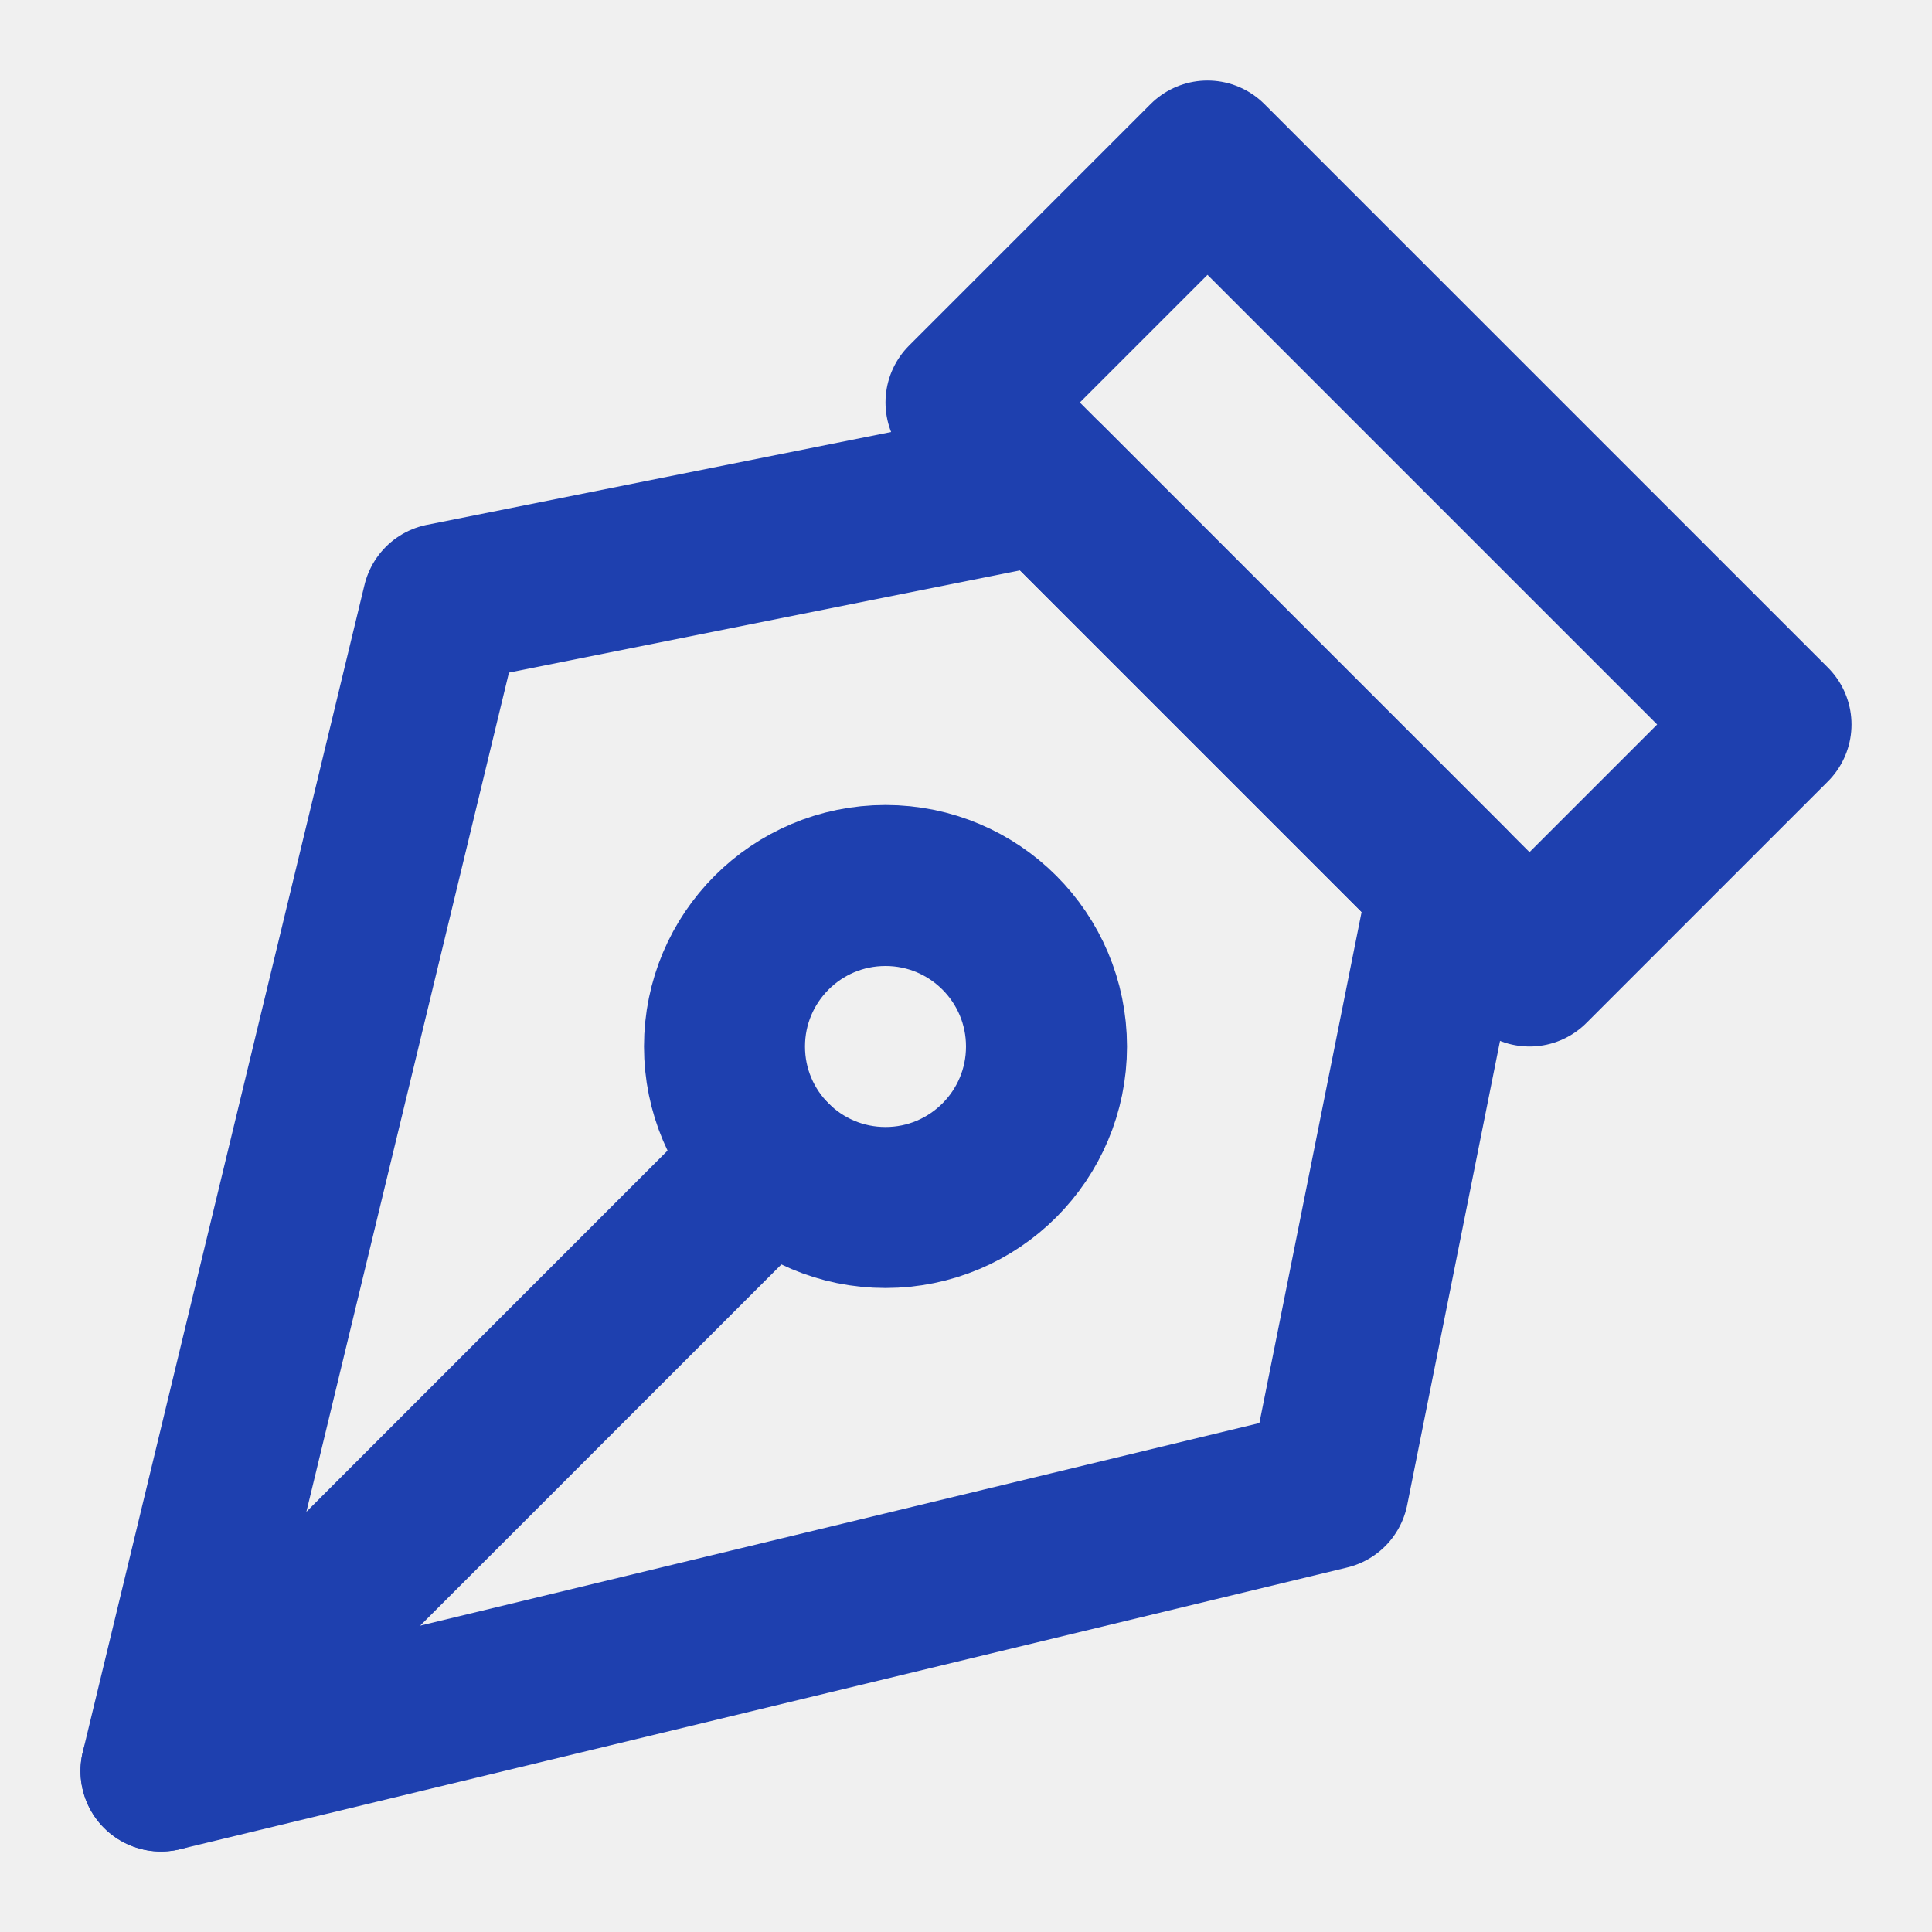
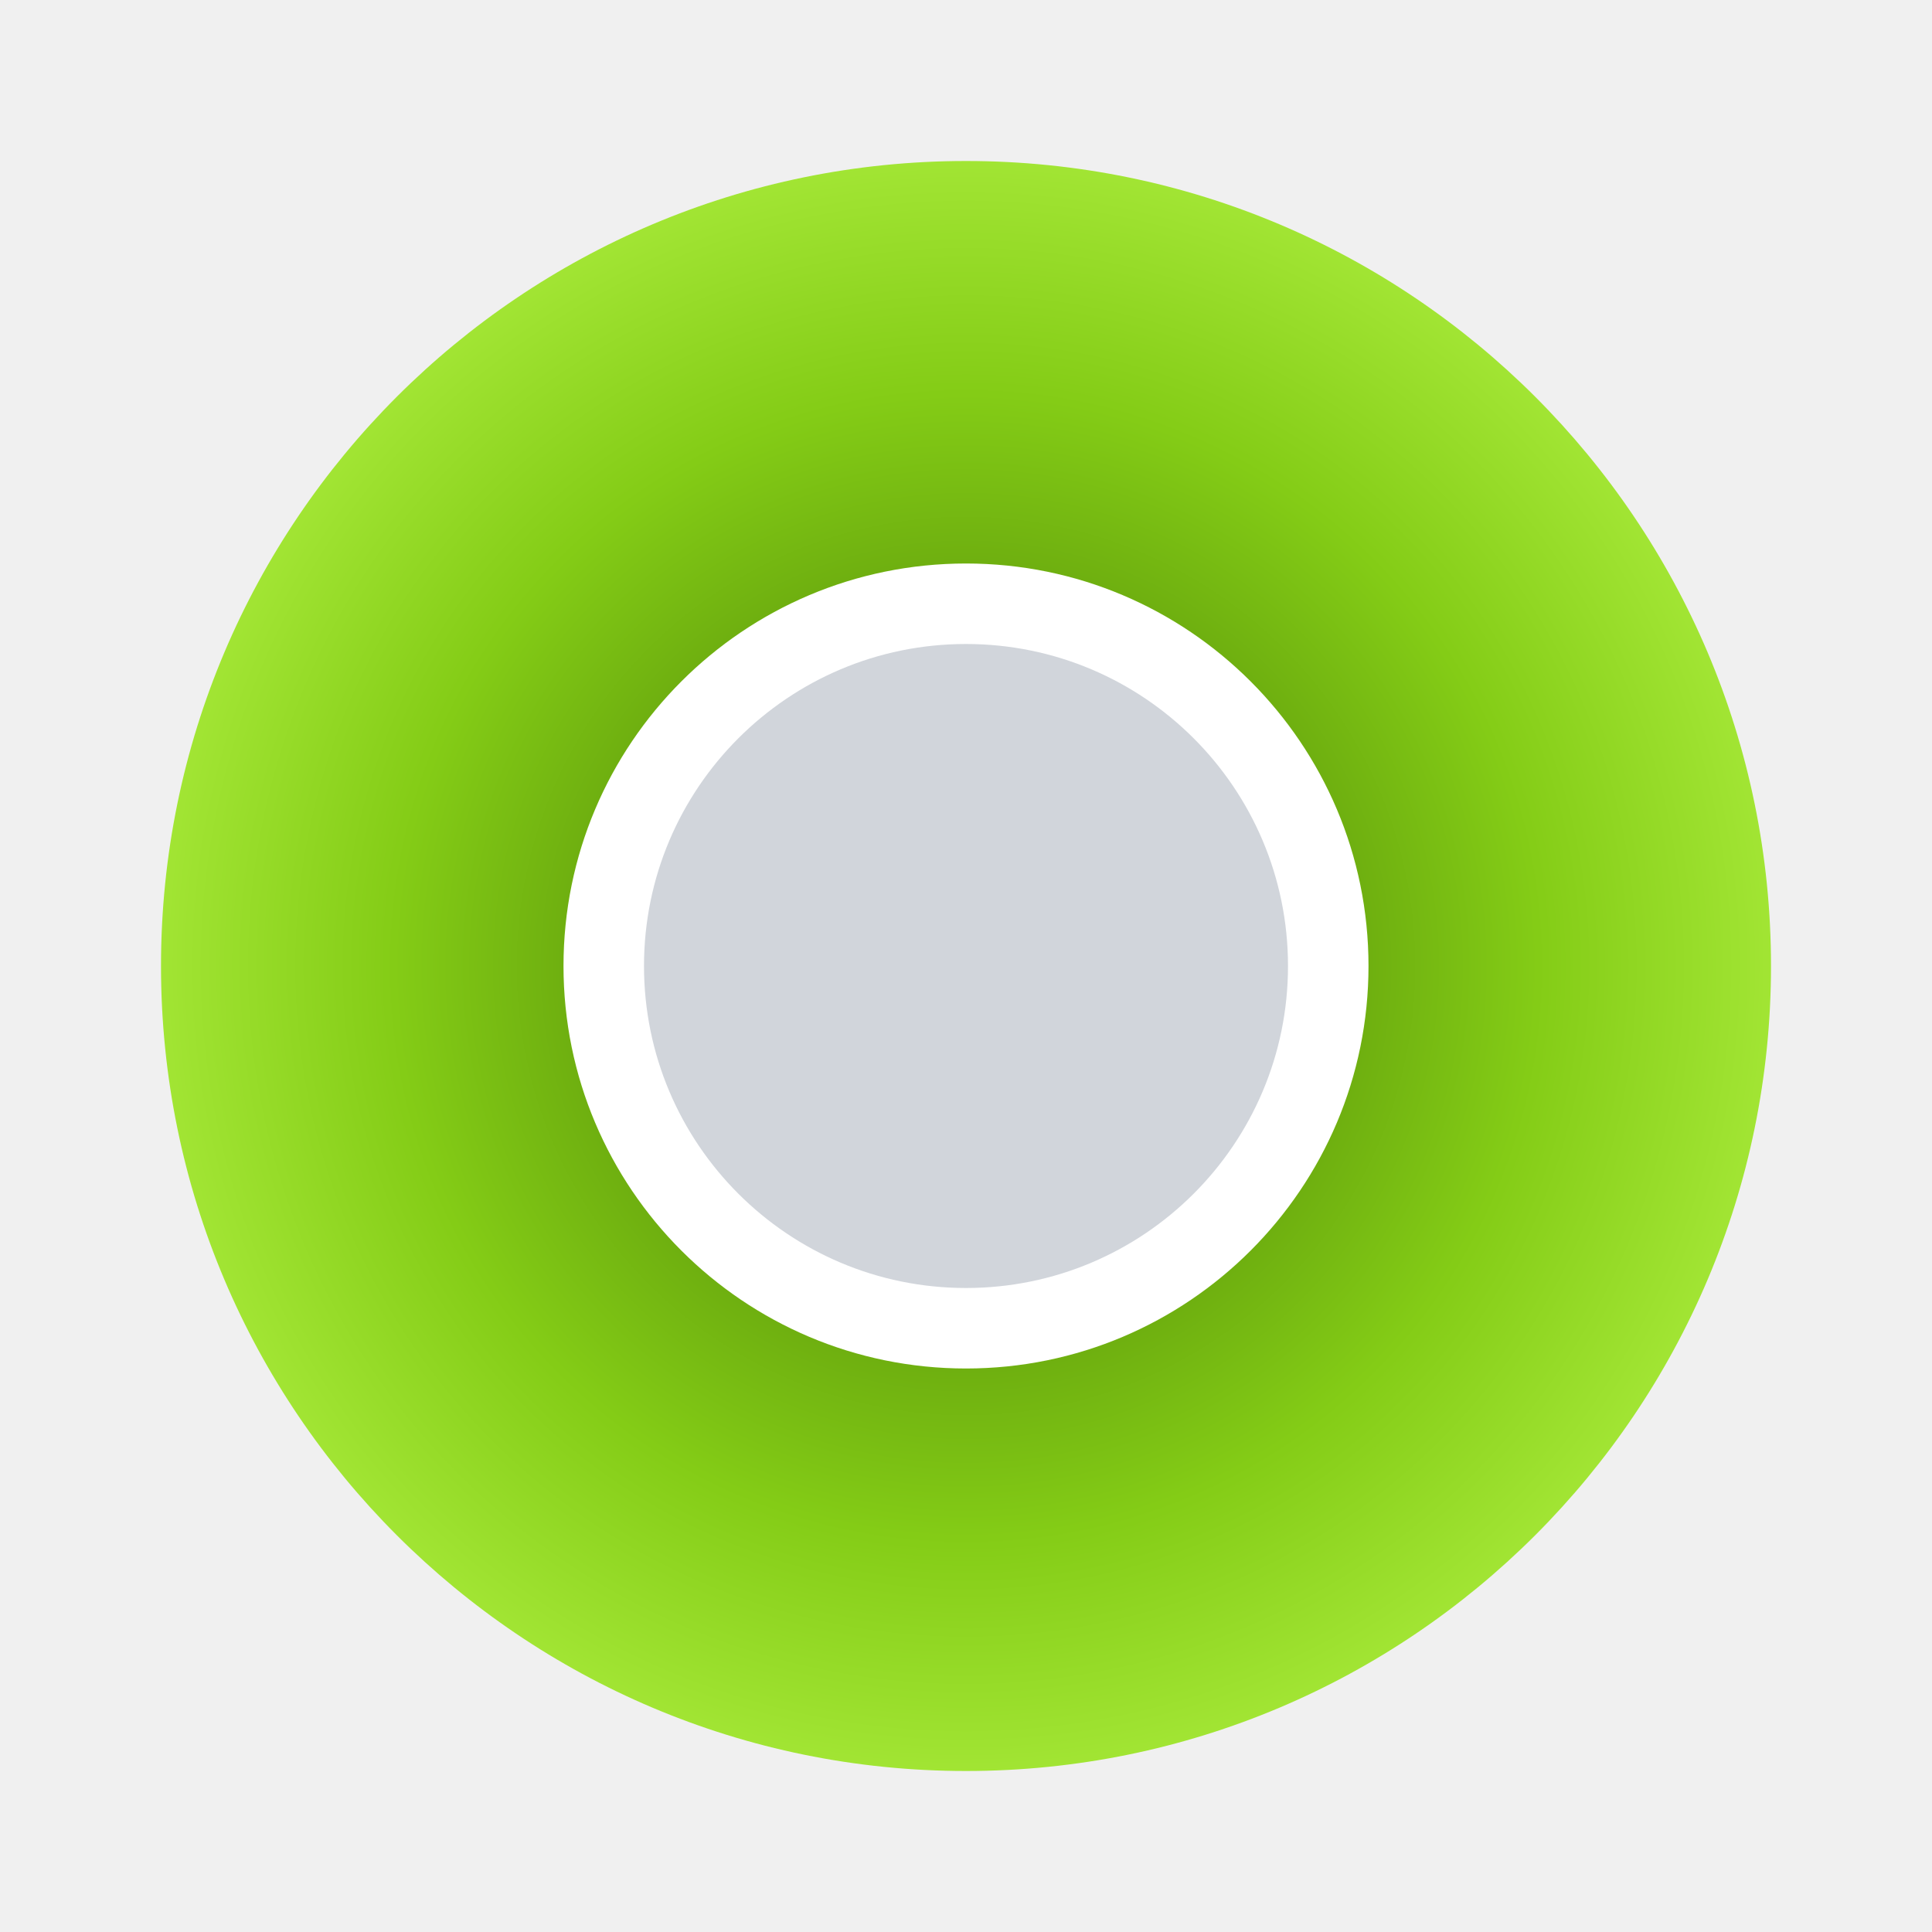
- <svg xmlns="http://www.w3.org/2000/svg" width="32" height="32" viewBox="0 0 24 24" fill="none" stroke="#1E40AF" stroke-width="2" stroke-linecap="round" stroke-linejoin="round">
-   <g transform="rotate(-90 12 12)">
-     <path d="M12 19l7-7 3 3-7 7-3-3z" />
-     <path d="M18 13l-1.5-7.5L2 2l3.5 14.5L13 18l5-5z" />
-     <path d="M2 2l7.586 7.586" />
-     <circle cx="11" cy="11" r="2" />
-   </g>
+ <svg xmlns="http://www.w3.org/2000/svg" width="32" height="32" viewBox="0 0 24 24" fill="none">
+   <defs>
+     <radialGradient id="ring-gradient" cx="50%" cy="50%" r="50%">
+       <stop offset="40%" stop-color="#65A30D" />
+       <stop offset="70%" stop-color="#84CC16" />
+       <stop offset="100%" stop-color="#A3E635" />
+     </radialGradient>
+   </defs>
+   <circle cx="12" cy="12" r="10" fill="url(#ring-gradient)" />
+   <circle cx="12" cy="12" r="5" fill="white" />
+   <circle cx="12" cy="12" r="4" fill="#D1D5DB" />
</svg>
